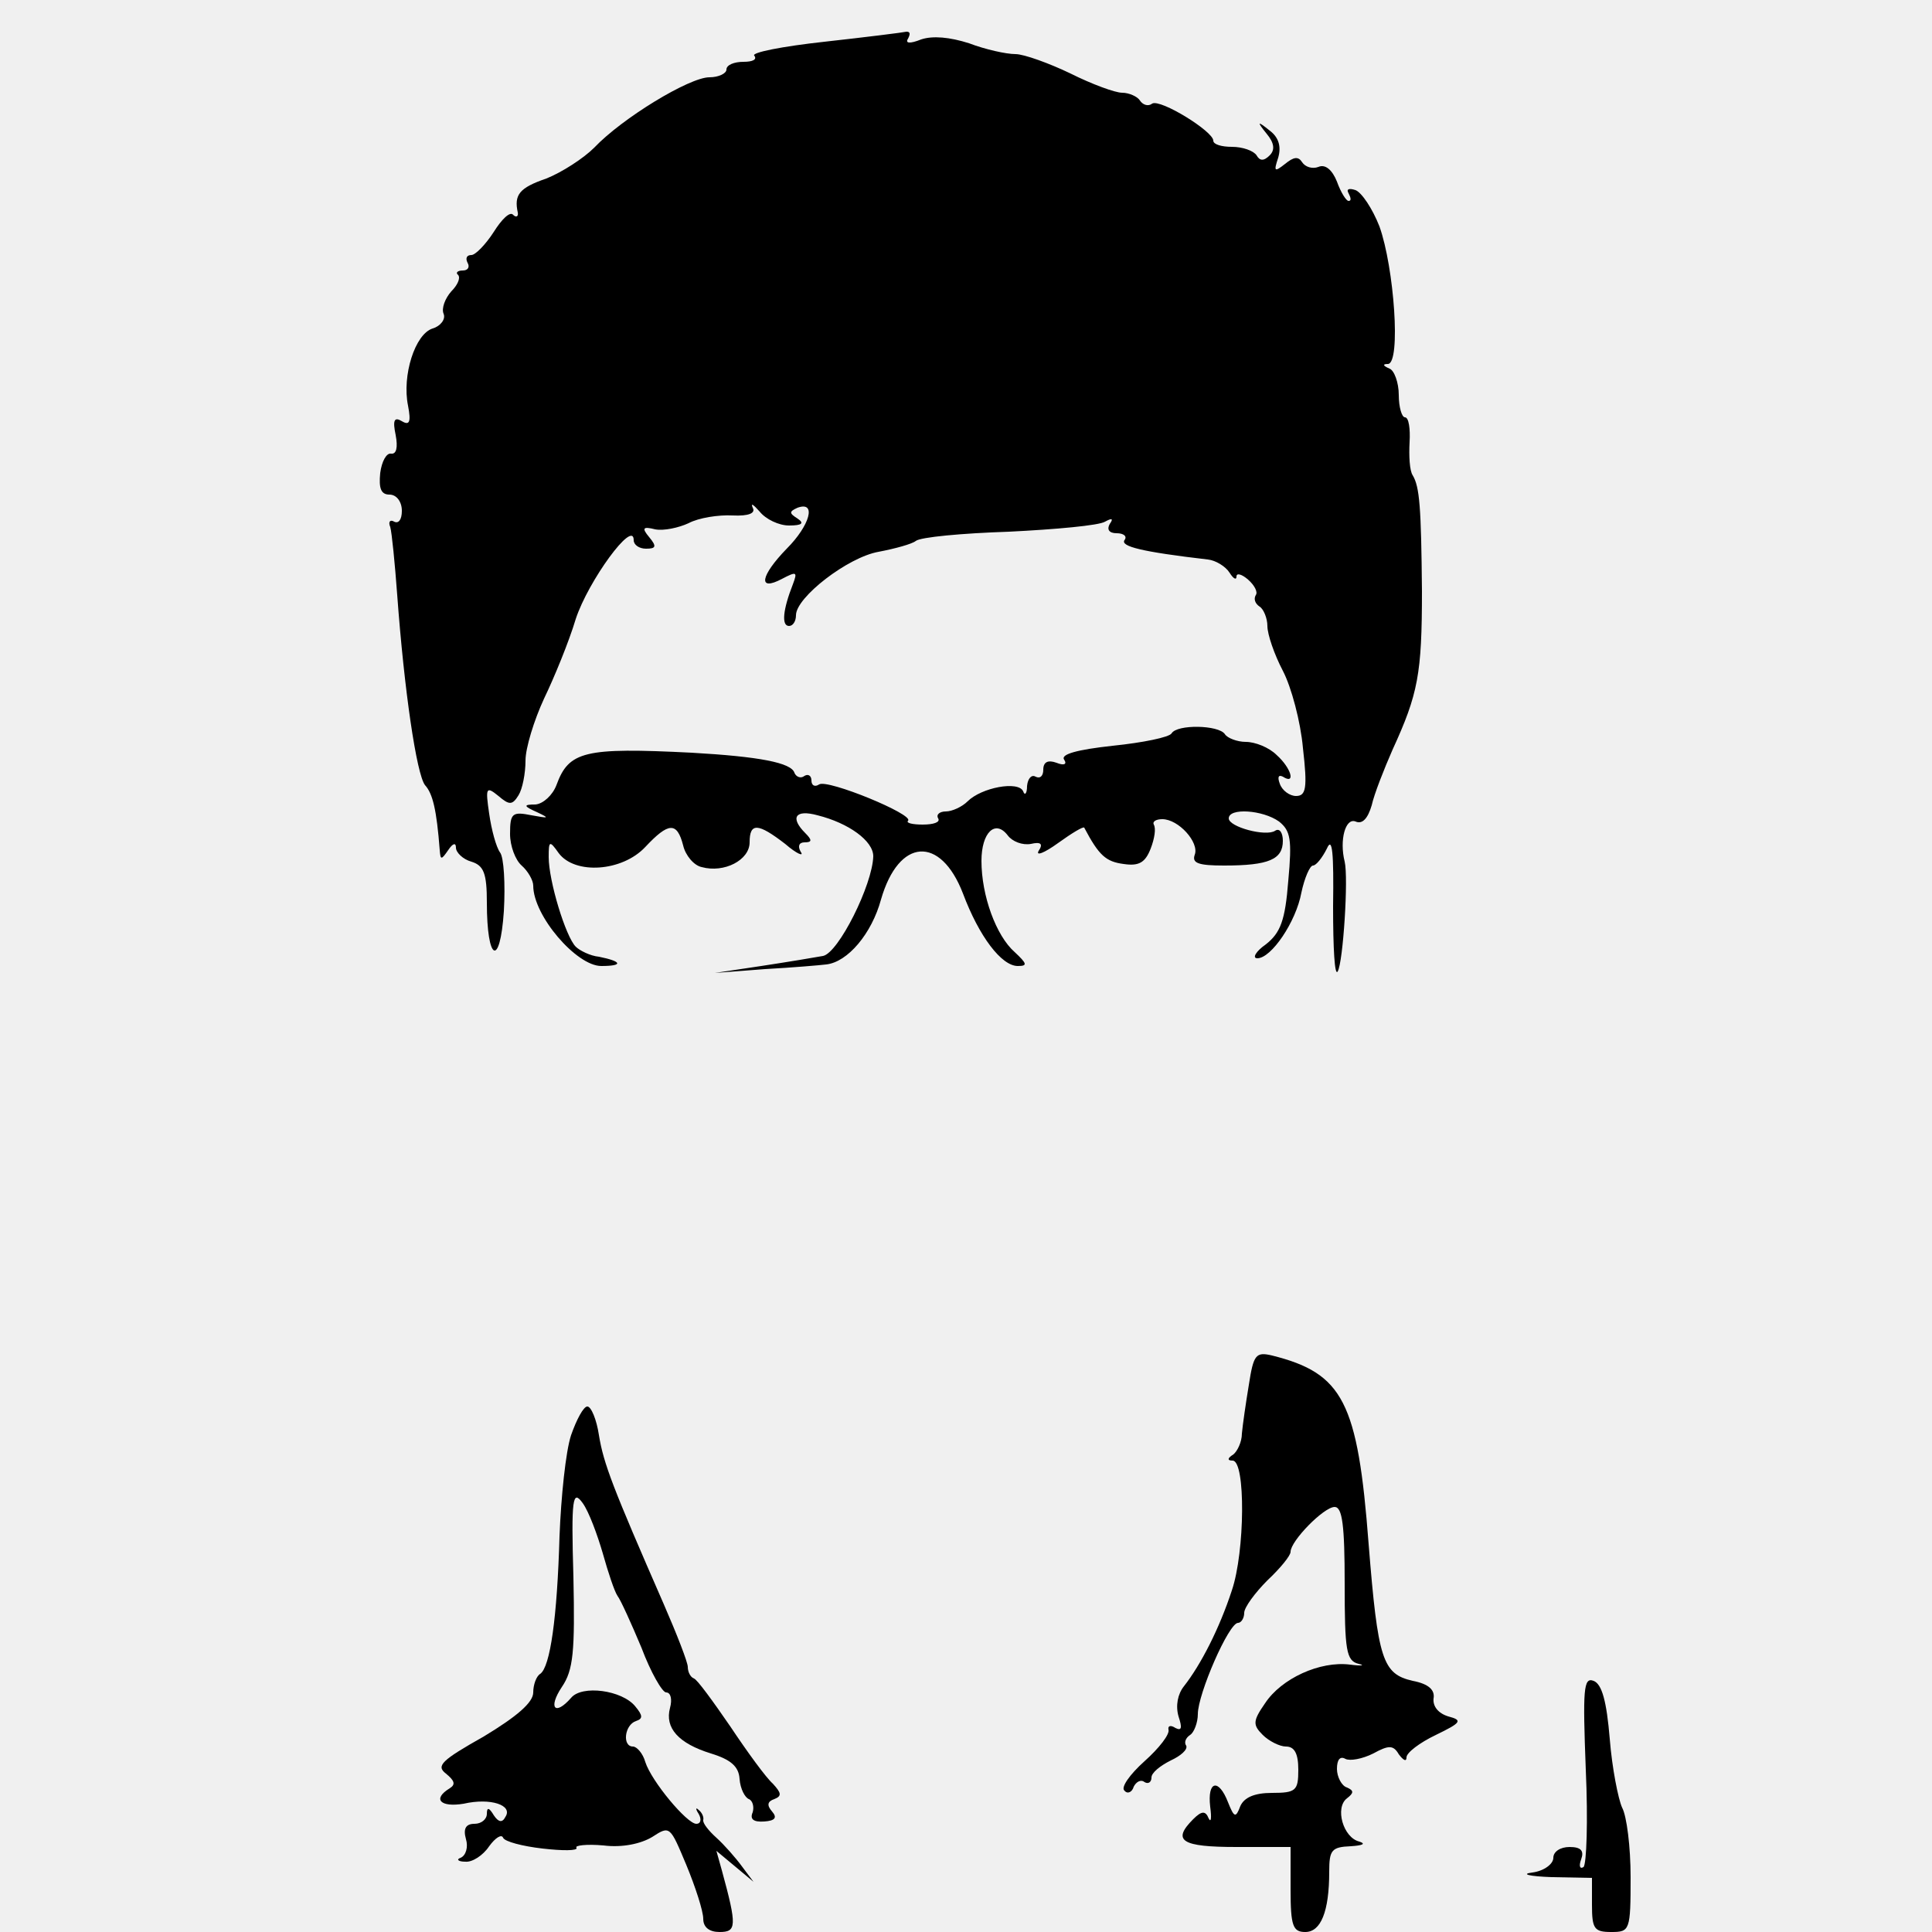
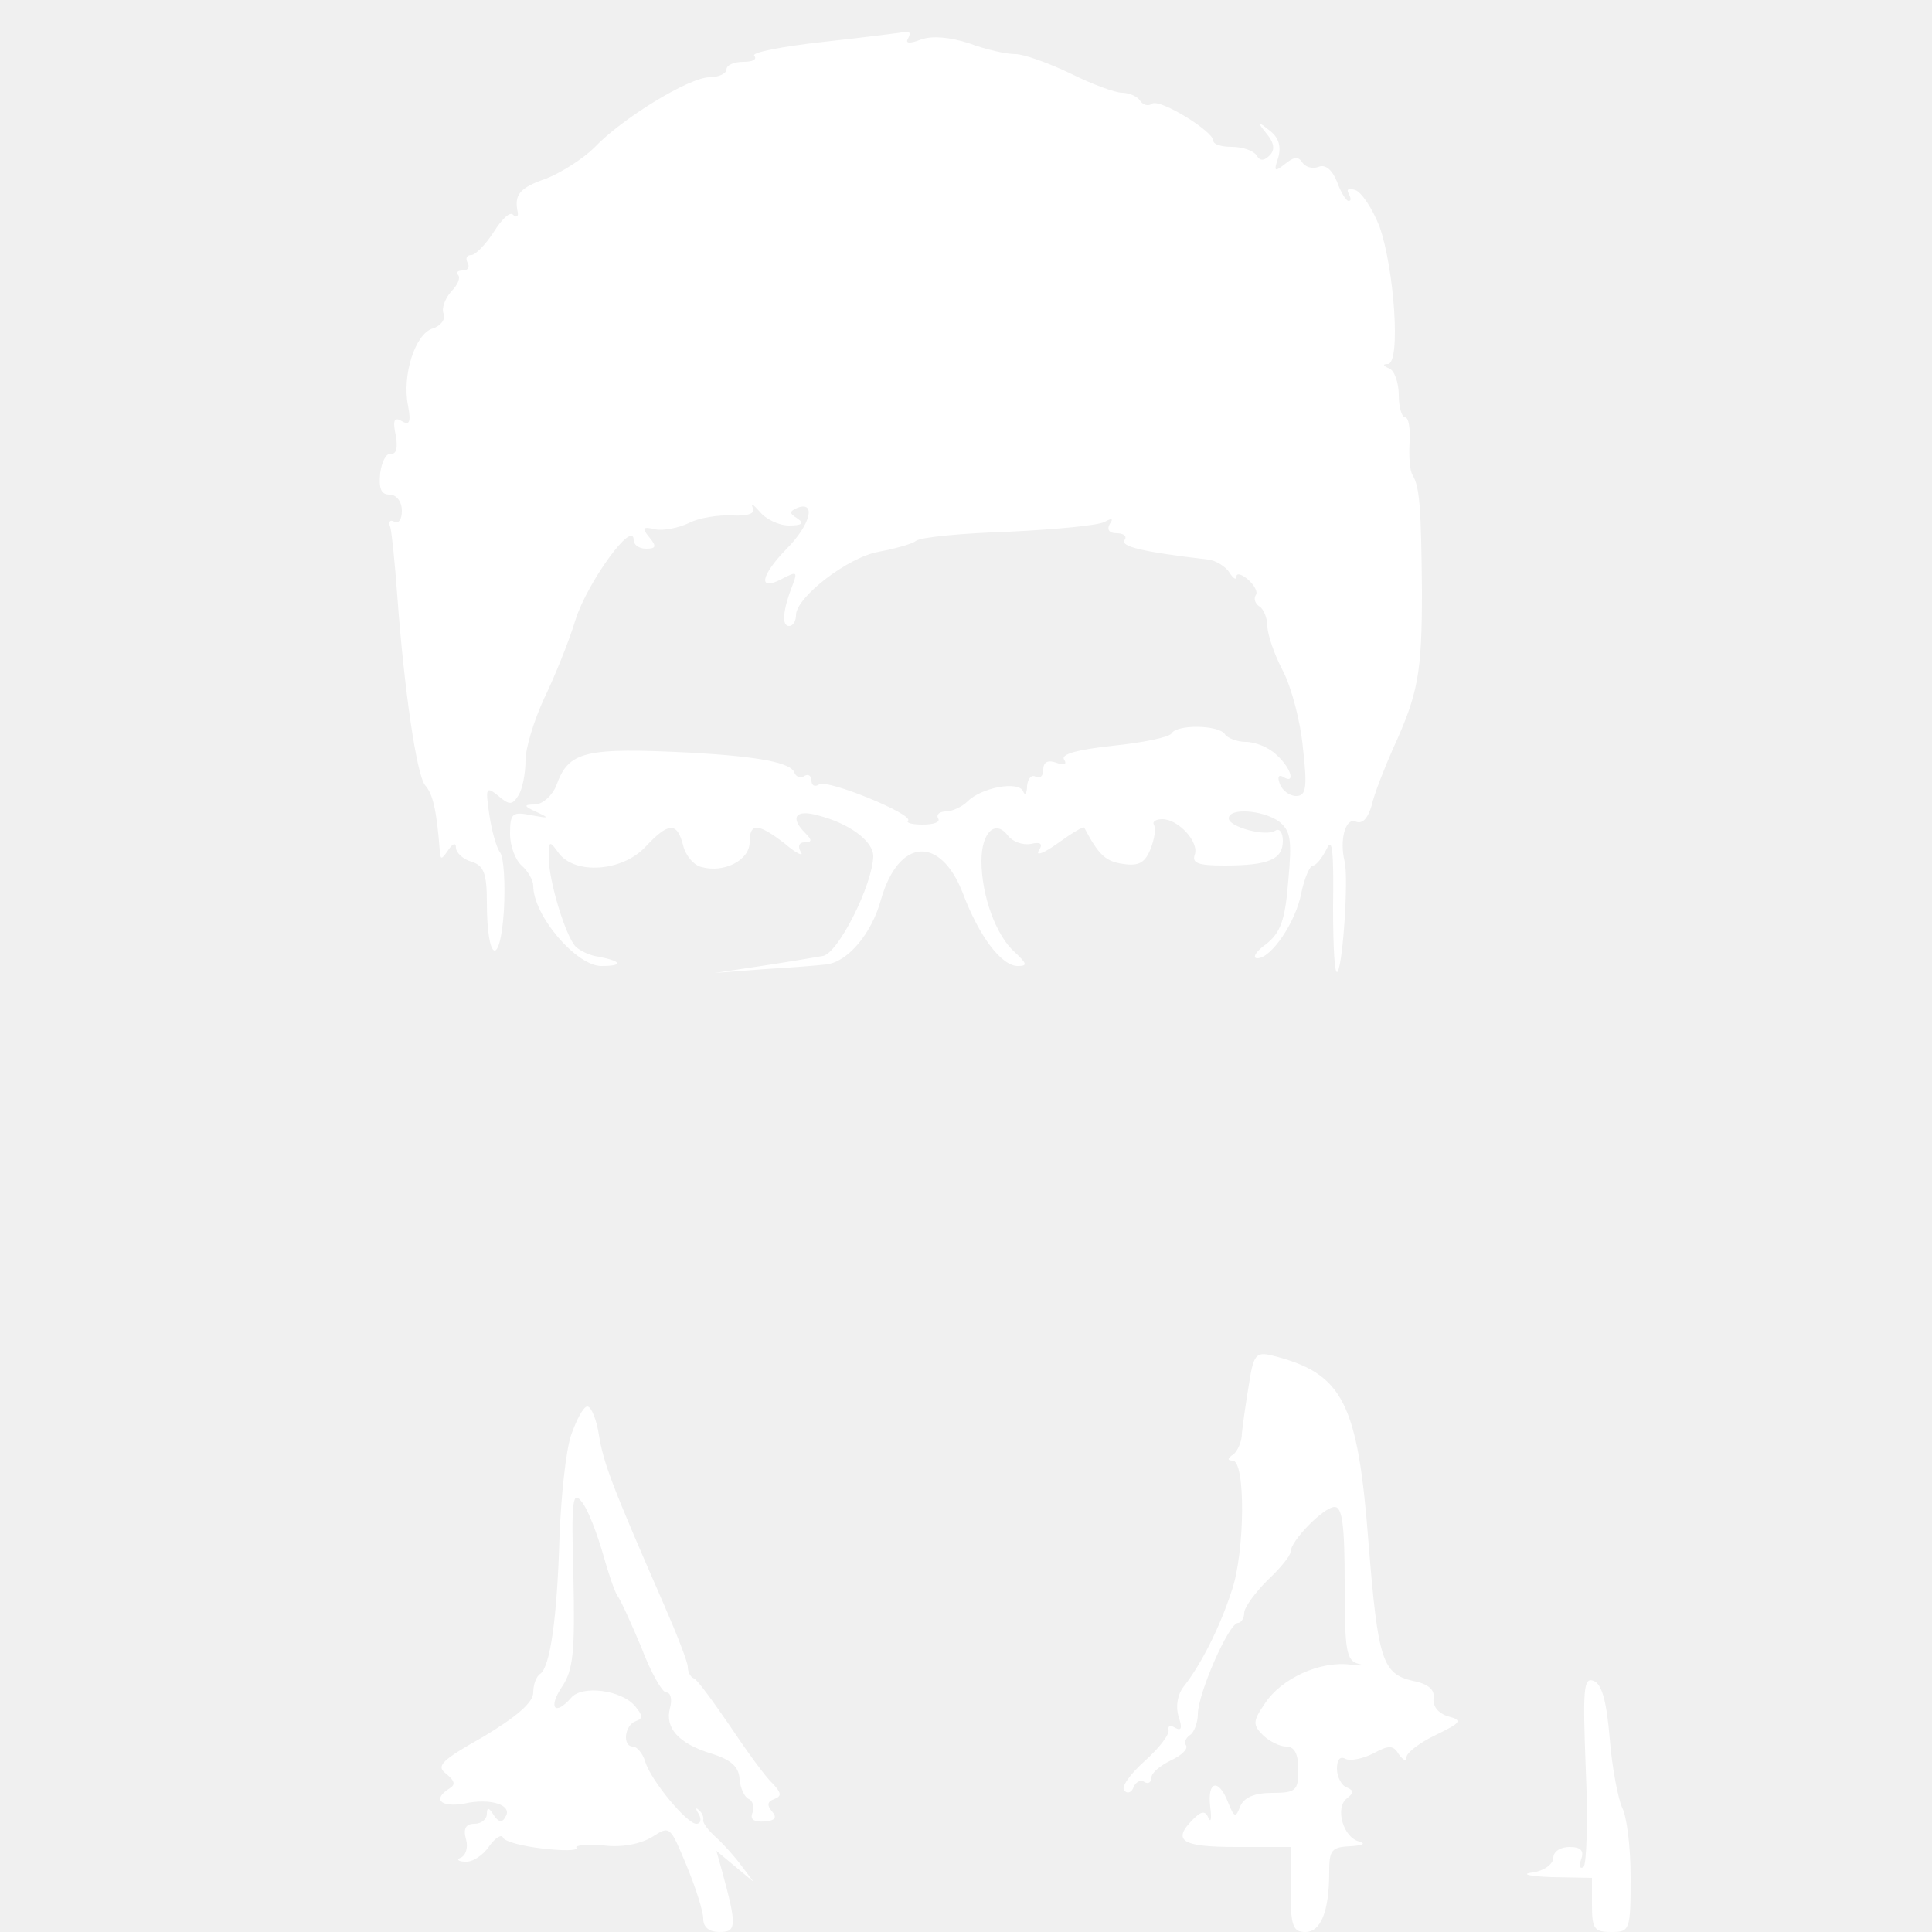
<svg xmlns="http://www.w3.org/2000/svg" version="1.0" width="250pt" height="250pt" viewBox="0 0 250 250" preserveAspectRatio="xMidYMid meet">
-   <g transform="translate(0,250) scale(0.1,-0.1)" fill="#000000" stroke="none">
+   <g transform="translate(0,250) scale(0.1,-0.1)" fill="#fff" stroke="none">
    <path d="M1067 2446 c-55 -6 -95 -14 -91 -18 4 -5 -2 -8 -14 -8 -12 0 -22 -4 -22 -10 0 -5 -10 -10 -22 -10 -26 0 -113 -53 -149 -91 -14 -14 -42 -32 -62 -40 -35 -12 -42 -21 -37 -44 1 -5 -2 -7 -6 -3 -4 5 -15 -6 -25 -22 -11 -17 -24 -30 -29 -30 -6 0 -8 -4 -5 -10 3 -5 1 -10 -6 -10 -7 0 -10 -3 -6 -6 3 -4 -1 -13 -9 -21 -8 -9 -13 -22 -10 -29 3 -7 -4 -16 -14 -19 -23 -7 -40 -61 -32 -100 4 -21 2 -26 -8 -20 -10 6 -12 1 -8 -18 3 -16 1 -25 -6 -24 -6 1 -12 -10 -14 -25 -2 -20 1 -28 12 -28 9 0 16 -9 16 -21 0 -11 -4 -17 -10 -14 -5 3 -8 0 -5 -7 2 -7 6 -47 9 -88 9 -123 25 -232 36 -246 10 -11 15 -32 19 -84 1 -13 2 -13 11 0 6 9 10 10 10 3 0 -6 9 -15 20 -18 16 -5 20 -15 20 -53 0 -76 17 -85 22 -11 2 35 0 70 -5 76 -5 7 -11 29 -14 50 -5 34 -4 36 12 23 14 -12 18 -12 26 1 5 8 9 28 9 45 0 16 11 52 24 80 13 27 32 73 41 103 16 49 75 130 75 102 0 -6 7 -11 16 -11 13 0 14 3 4 15 -10 12 -8 14 8 10 11 -2 30 2 43 8 13 7 39 11 57 10 21 -1 30 3 26 10 -3 7 1 4 9 -5 8 -10 25 -18 38 -18 17 0 20 3 11 9 -11 7 -11 9 0 14 25 9 16 -23 -14 -53 -34 -35 -38 -56 -6 -39 19 10 20 9 14 -7 -13 -33 -15 -54 -5 -54 5 0 9 6 9 14 0 23 67 75 107 82 21 4 43 10 48 14 6 5 60 10 121 12 60 3 116 8 124 13 9 5 11 4 6 -3 -4 -7 -1 -12 9 -12 9 0 14 -4 10 -9 -5 -8 22 -15 108 -25 10 -1 23 -9 28 -17 5 -8 9 -10 9 -5 0 5 7 3 15 -4 8 -7 13 -16 10 -20 -3 -5 -1 -11 5 -15 5 -3 10 -15 10 -25 0 -11 9 -37 20 -58 11 -21 23 -66 26 -100 6 -52 4 -62 -9 -62 -8 0 -18 7 -21 16 -3 8 -2 12 4 9 17 -11 11 11 -8 28 -10 10 -28 17 -40 17 -11 0 -24 5 -27 10 -8 12 -62 13 -69 1 -3 -5 -37 -12 -76 -16 -46 -5 -68 -11 -63 -18 4 -6 0 -8 -10 -4 -11 4 -17 1 -17 -9 0 -8 -4 -12 -10 -9 -5 3 -10 -2 -11 -12 0 -10 -3 -13 -5 -7 -6 14 -54 5 -72 -13 -7 -7 -20 -13 -28 -13 -8 0 -13 -4 -10 -9 3 -5 -6 -8 -20 -8 -13 0 -22 2 -19 5 8 8 -104 54 -115 47 -6 -4 -10 -1 -10 5 0 6 -4 9 -9 6 -5 -4 -11 -1 -13 4 -4 13 -45 21 -133 26 -139 7 -159 2 -175 -42 -5 -13 -17 -24 -27 -25 -16 0 -16 -2 2 -10 17 -8 15 -8 -7 -4 -25 5 -28 3 -28 -24 0 -16 7 -34 15 -41 8 -7 15 -19 15 -26 0 -39 56 -104 88 -104 29 0 27 6 -3 12 -11 1 -25 8 -30 13 -13 13 -35 85 -35 116 0 21 1 22 13 5 21 -28 82 -24 112 8 30 32 41 33 49 2 3 -13 14 -26 24 -28 29 -8 62 9 62 32 0 26 11 25 46 -2 15 -13 25 -17 20 -10 -4 7 -2 12 5 12 10 0 10 3 1 12 -20 20 -13 31 16 23 40 -10 72 -33 72 -53 -1 -37 -45 -125 -65 -129 -11 -2 -47 -8 -80 -13 l-60 -9 65 5 c36 2 71 5 79 6 28 3 59 40 71 84 23 80 77 83 106 8 21 -56 50 -94 71 -94 13 0 12 3 -4 18 -24 21 -43 73 -43 118 0 37 18 54 34 33 6 -8 19 -13 30 -11 13 3 16 0 10 -9 -4 -7 7 -3 25 10 18 13 33 22 34 20 19 -36 28 -44 51 -47 20 -3 28 2 35 20 5 13 7 26 4 31 -2 4 3 7 11 7 21 0 48 -30 42 -46 -4 -11 5 -14 38 -14 58 0 76 8 76 32 0 10 -4 17 -10 13 -12 -8 -60 5 -60 16 0 14 44 11 65 -4 15 -12 17 -23 12 -77 -4 -51 -10 -67 -29 -82 -13 -9 -18 -18 -11 -18 18 0 50 47 57 85 4 19 11 35 15 35 4 0 12 10 18 22 7 16 9 -5 8 -75 0 -54 2 -91 6 -84 7 12 14 121 9 142 -7 28 1 57 14 52 9 -4 16 4 21 21 3 14 16 47 27 72 33 72 38 98 38 205 -1 109 -3 135 -12 150 -4 6 -5 25 -4 43 1 17 -1 32 -6 32 -4 0 -8 13 -8 29 0 16 -6 32 -12 34 -9 4 -9 6 -2 6 17 1 8 125 -11 178 -9 23 -23 44 -31 47 -9 3 -12 1 -9 -4 3 -6 4 -10 0 -10 -3 0 -10 11 -15 25 -6 15 -15 23 -24 19 -8 -3 -17 0 -21 6 -5 8 -11 7 -22 -2 -14 -11 -15 -10 -9 8 4 14 1 26 -11 35 -16 13 -17 12 -4 -4 10 -12 11 -21 4 -28 -8 -8 -13 -7 -17 0 -4 6 -18 11 -32 11 -13 0 -24 3 -24 8 0 12 -68 54 -79 48 -5 -4 -12 -2 -16 4 -3 5 -14 10 -23 10 -9 0 -39 11 -67 25 -27 13 -60 25 -71 25 -12 0 -39 6 -60 14 -25 8 -47 10 -62 5 -15 -6 -21 -5 -17 1 3 6 3 9 -2 9 -4 -1 -52 -7 -106 -13z" />
    <path d="M1616 708 c-4 -24 -8 -52 -9 -63 0 -11 -6 -23 -11 -27 -8 -5 -8 -8 -1 -8 17 0 16 -118 -1 -168 -16 -49 -40 -96 -62 -124 -8 -10 -11 -25 -7 -39 5 -15 4 -19 -4 -15 -6 4 -10 3 -9 -2 2 -6 -12 -24 -31 -41 -19 -17 -31 -34 -26 -38 4 -5 10 -2 12 5 3 6 9 10 14 6 5 -3 9 0 9 6 0 6 11 15 25 22 13 6 22 14 20 19 -3 4 -1 10 5 14 5 3 10 16 10 27 0 26 40 118 52 118 4 0 8 6 8 13 0 7 14 26 30 42 17 16 30 32 30 37 0 14 43 58 57 58 10 0 13 -24 13 -99 0 -87 2 -100 18 -104 9 -2 4 -3 -11 -1 -39 5 -89 -18 -110 -50 -16 -23 -16 -28 -3 -41 8 -8 22 -15 30 -15 11 0 16 -9 16 -30 0 -27 -3 -30 -34 -30 -23 0 -36 -6 -41 -17 -6 -16 -8 -15 -16 5 -12 31 -27 28 -23 -6 2 -15 1 -21 -2 -15 -4 10 -9 10 -20 -1 -28 -28 -15 -36 56 -36 l70 0 0 -55 c0 -47 3 -55 19 -55 20 0 31 26 31 78 0 28 3 32 28 33 15 1 20 3 11 6 -21 5 -32 44 -16 56 9 7 9 10 0 14 -7 2 -13 14 -13 24 0 12 4 17 11 13 6 -3 22 0 36 7 20 11 26 11 33 -1 6 -8 10 -10 10 -4 0 6 17 19 38 29 33 16 35 19 16 24 -13 4 -20 13 -19 23 2 11 -6 19 -27 23 -39 9 -45 27 -57 177 -14 184 -33 221 -125 244 -21 5 -24 1 -30 -38z" />
    <path d="M739 643 c-7 -21 -13 -80 -15 -131 -3 -105 -12 -169 -25 -178 -5 -3 -9 -14 -9 -24 0 -13 -21 -31 -64 -57 -55 -31 -62 -38 -49 -48 11 -9 13 -14 5 -19 -23 -14 -12 -25 18 -20 35 8 64 -2 54 -17 -4 -8 -9 -7 -15 2 -6 10 -9 11 -9 2 0 -7 -7 -13 -16 -13 -11 0 -15 -6 -11 -20 3 -10 0 -21 -7 -24 -6 -2 -3 -5 6 -5 9 -1 23 8 31 20 8 11 16 16 18 11 2 -5 25 -11 51 -14 26 -3 46 -3 44 1 -3 3 13 5 35 3 24 -3 48 2 63 11 23 15 23 14 44 -36 12 -29 22 -60 22 -70 0 -11 8 -17 21 -17 22 0 23 7 3 80 l-7 25 24 -20 24 -20 -15 20 c-8 11 -23 28 -33 37 -10 9 -18 19 -17 23 1 4 -2 10 -6 13 -4 4 -4 1 0 -5 4 -7 3 -13 -3 -13 -12 0 -58 55 -66 80 -3 11 -11 20 -16 20 -14 0 -11 28 4 33 9 3 9 7 -1 19 -17 21 -69 28 -83 11 -21 -24 -30 -13 -12 14 15 22 17 46 15 142 -3 103 -1 114 12 96 8 -11 19 -41 26 -65 7 -25 15 -49 19 -55 4 -5 18 -36 31 -67 12 -32 27 -58 32 -58 6 0 8 -9 5 -20 -7 -26 11 -46 53 -59 26 -8 36 -17 37 -33 1 -13 7 -24 12 -26 5 -2 7 -10 5 -17 -4 -9 1 -13 15 -12 14 1 17 5 10 13 -7 8 -6 13 3 16 10 4 9 8 -2 20 -9 8 -33 41 -55 74 -22 32 -43 61 -47 62 -5 2 -8 9 -8 15 0 6 -14 42 -31 81 -66 151 -78 182 -84 219 -3 20 -10 37 -15 37 -5 0 -14 -17 -21 -37z" />
    <path d="M2052 210 c3 -66 1 -123 -3 -126 -5 -3 -6 2 -3 10 4 11 0 16 -15 16 -12 0 -21 -6 -21 -14 0 -8 -12 -17 -27 -19 -16 -2 -4 -5 25 -6 l52 -1 0 -35 c0 -31 3 -35 25 -35 24 0 25 2 25 71 0 39 -5 79 -11 90 -5 11 -13 51 -16 89 -4 48 -10 71 -21 75 -13 5 -14 -11 -10 -115z" />
  </g>
</svg>
